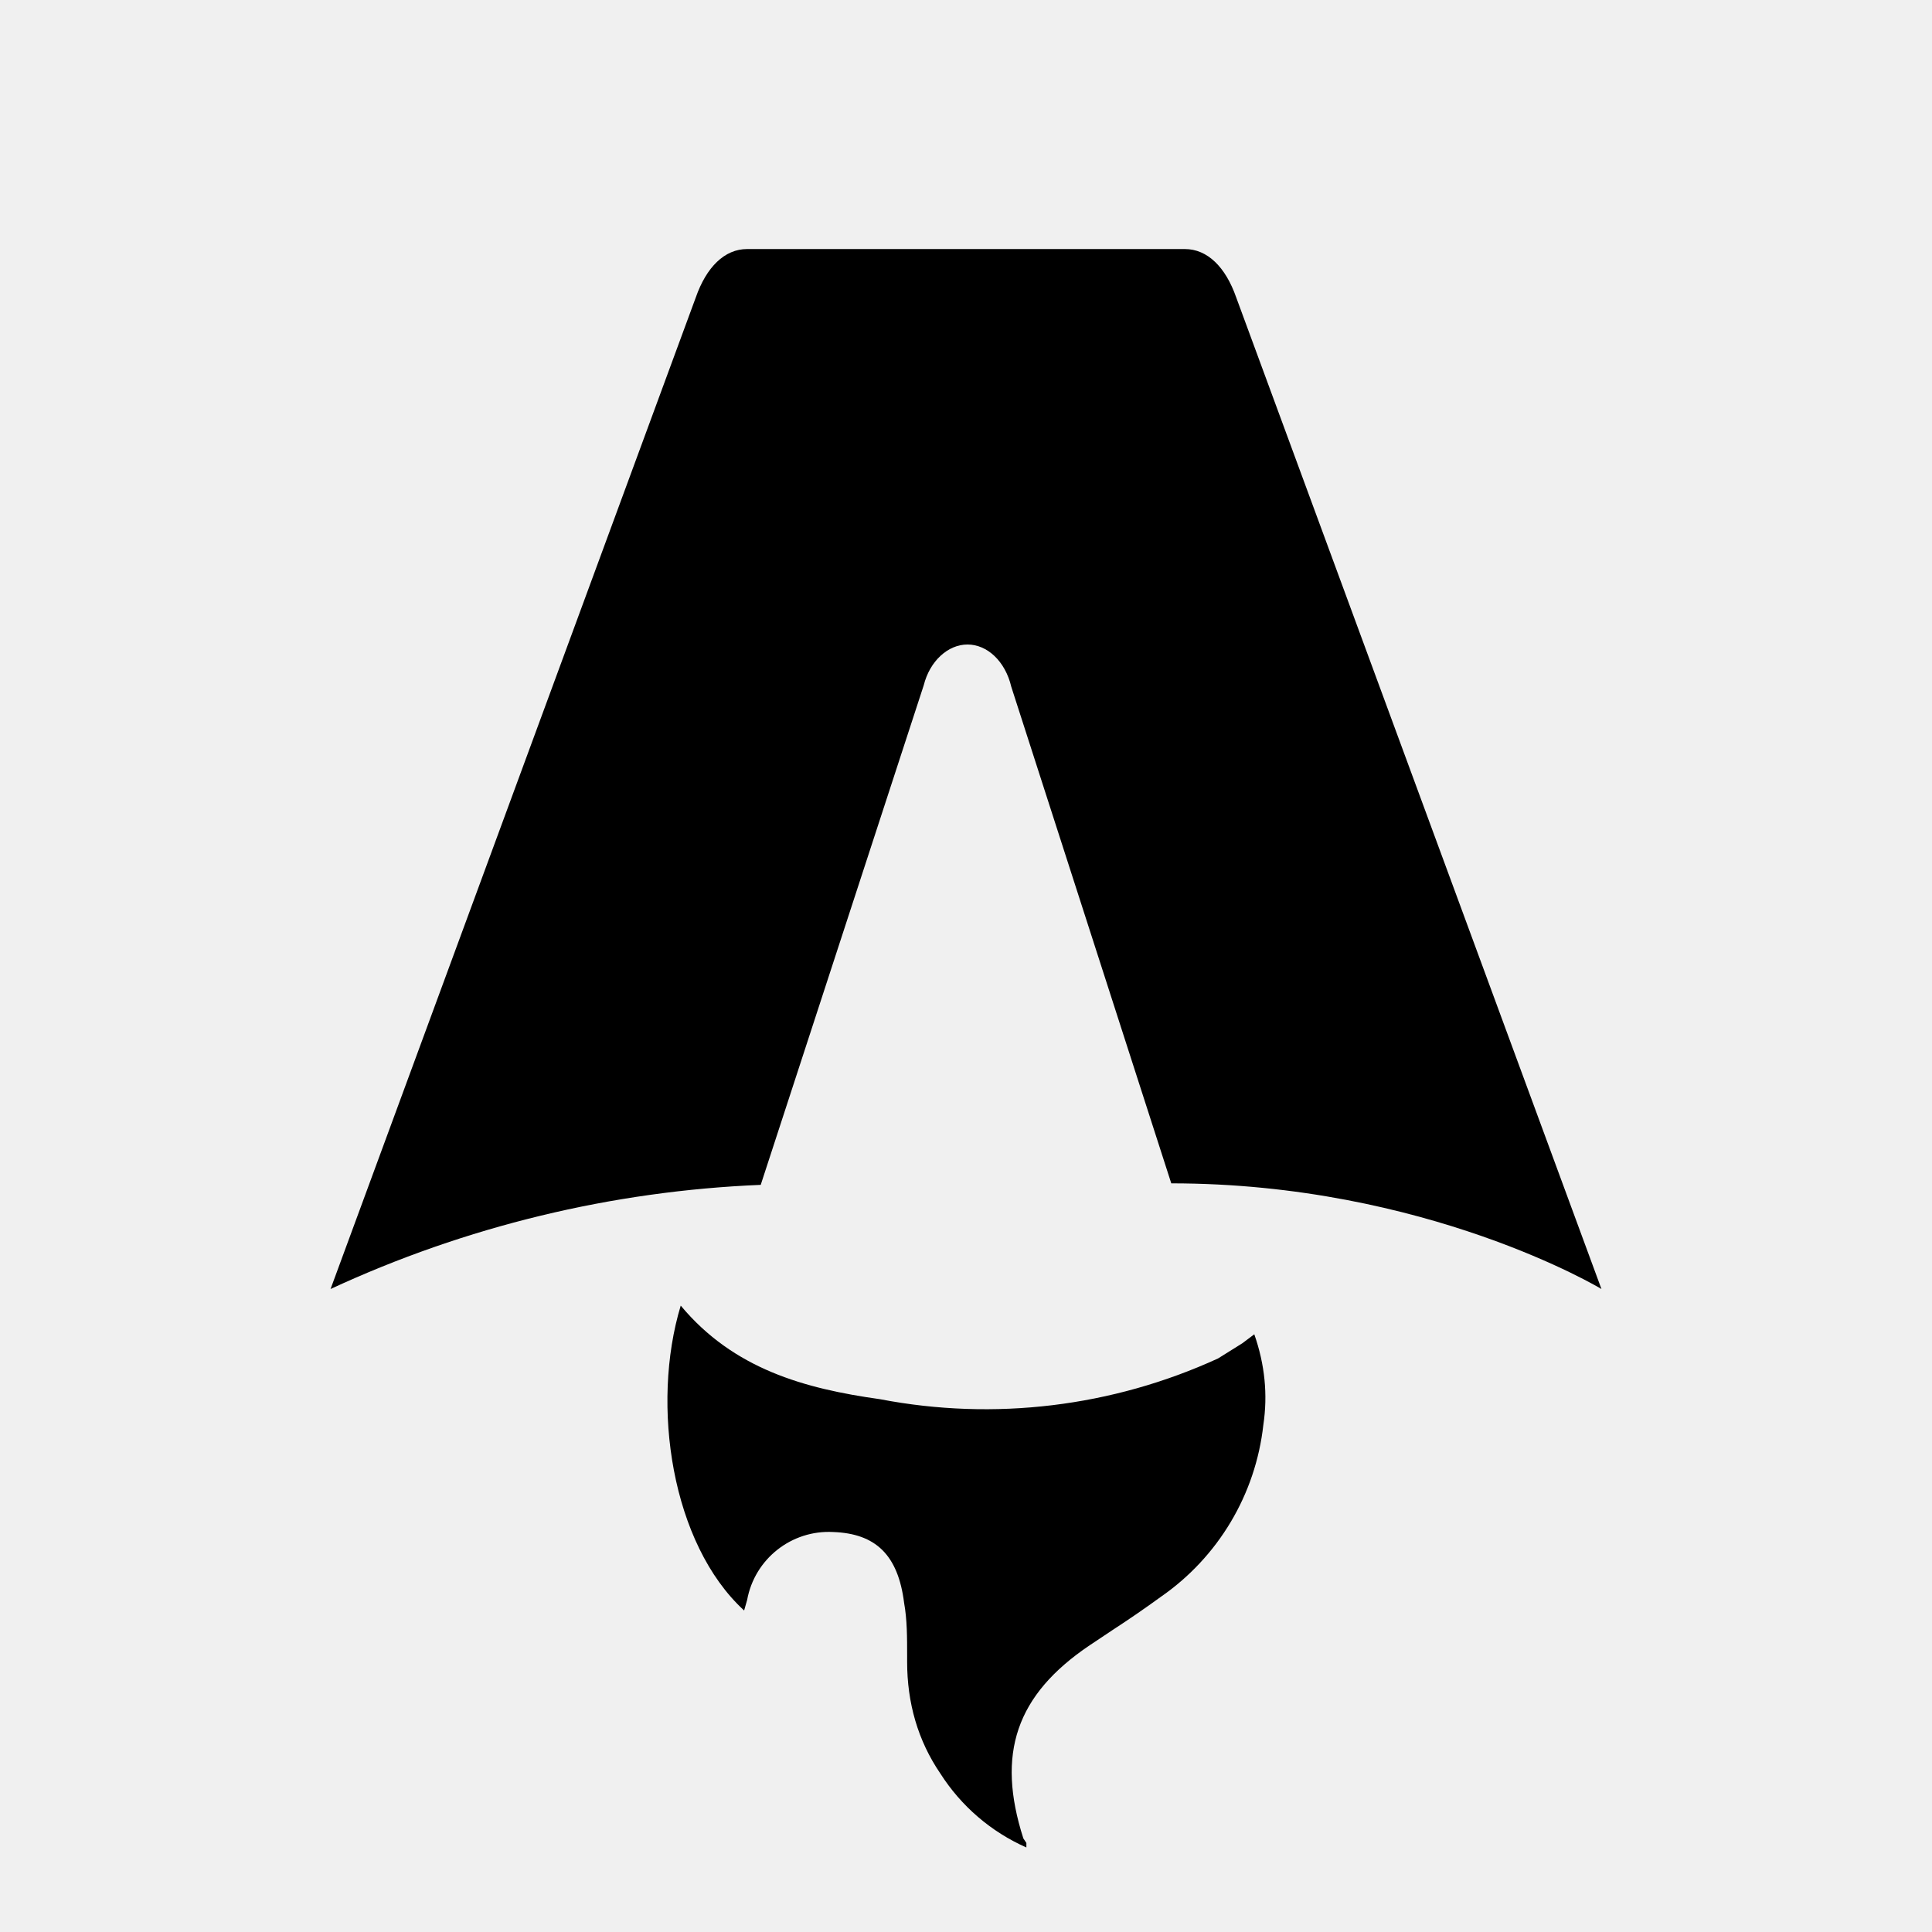
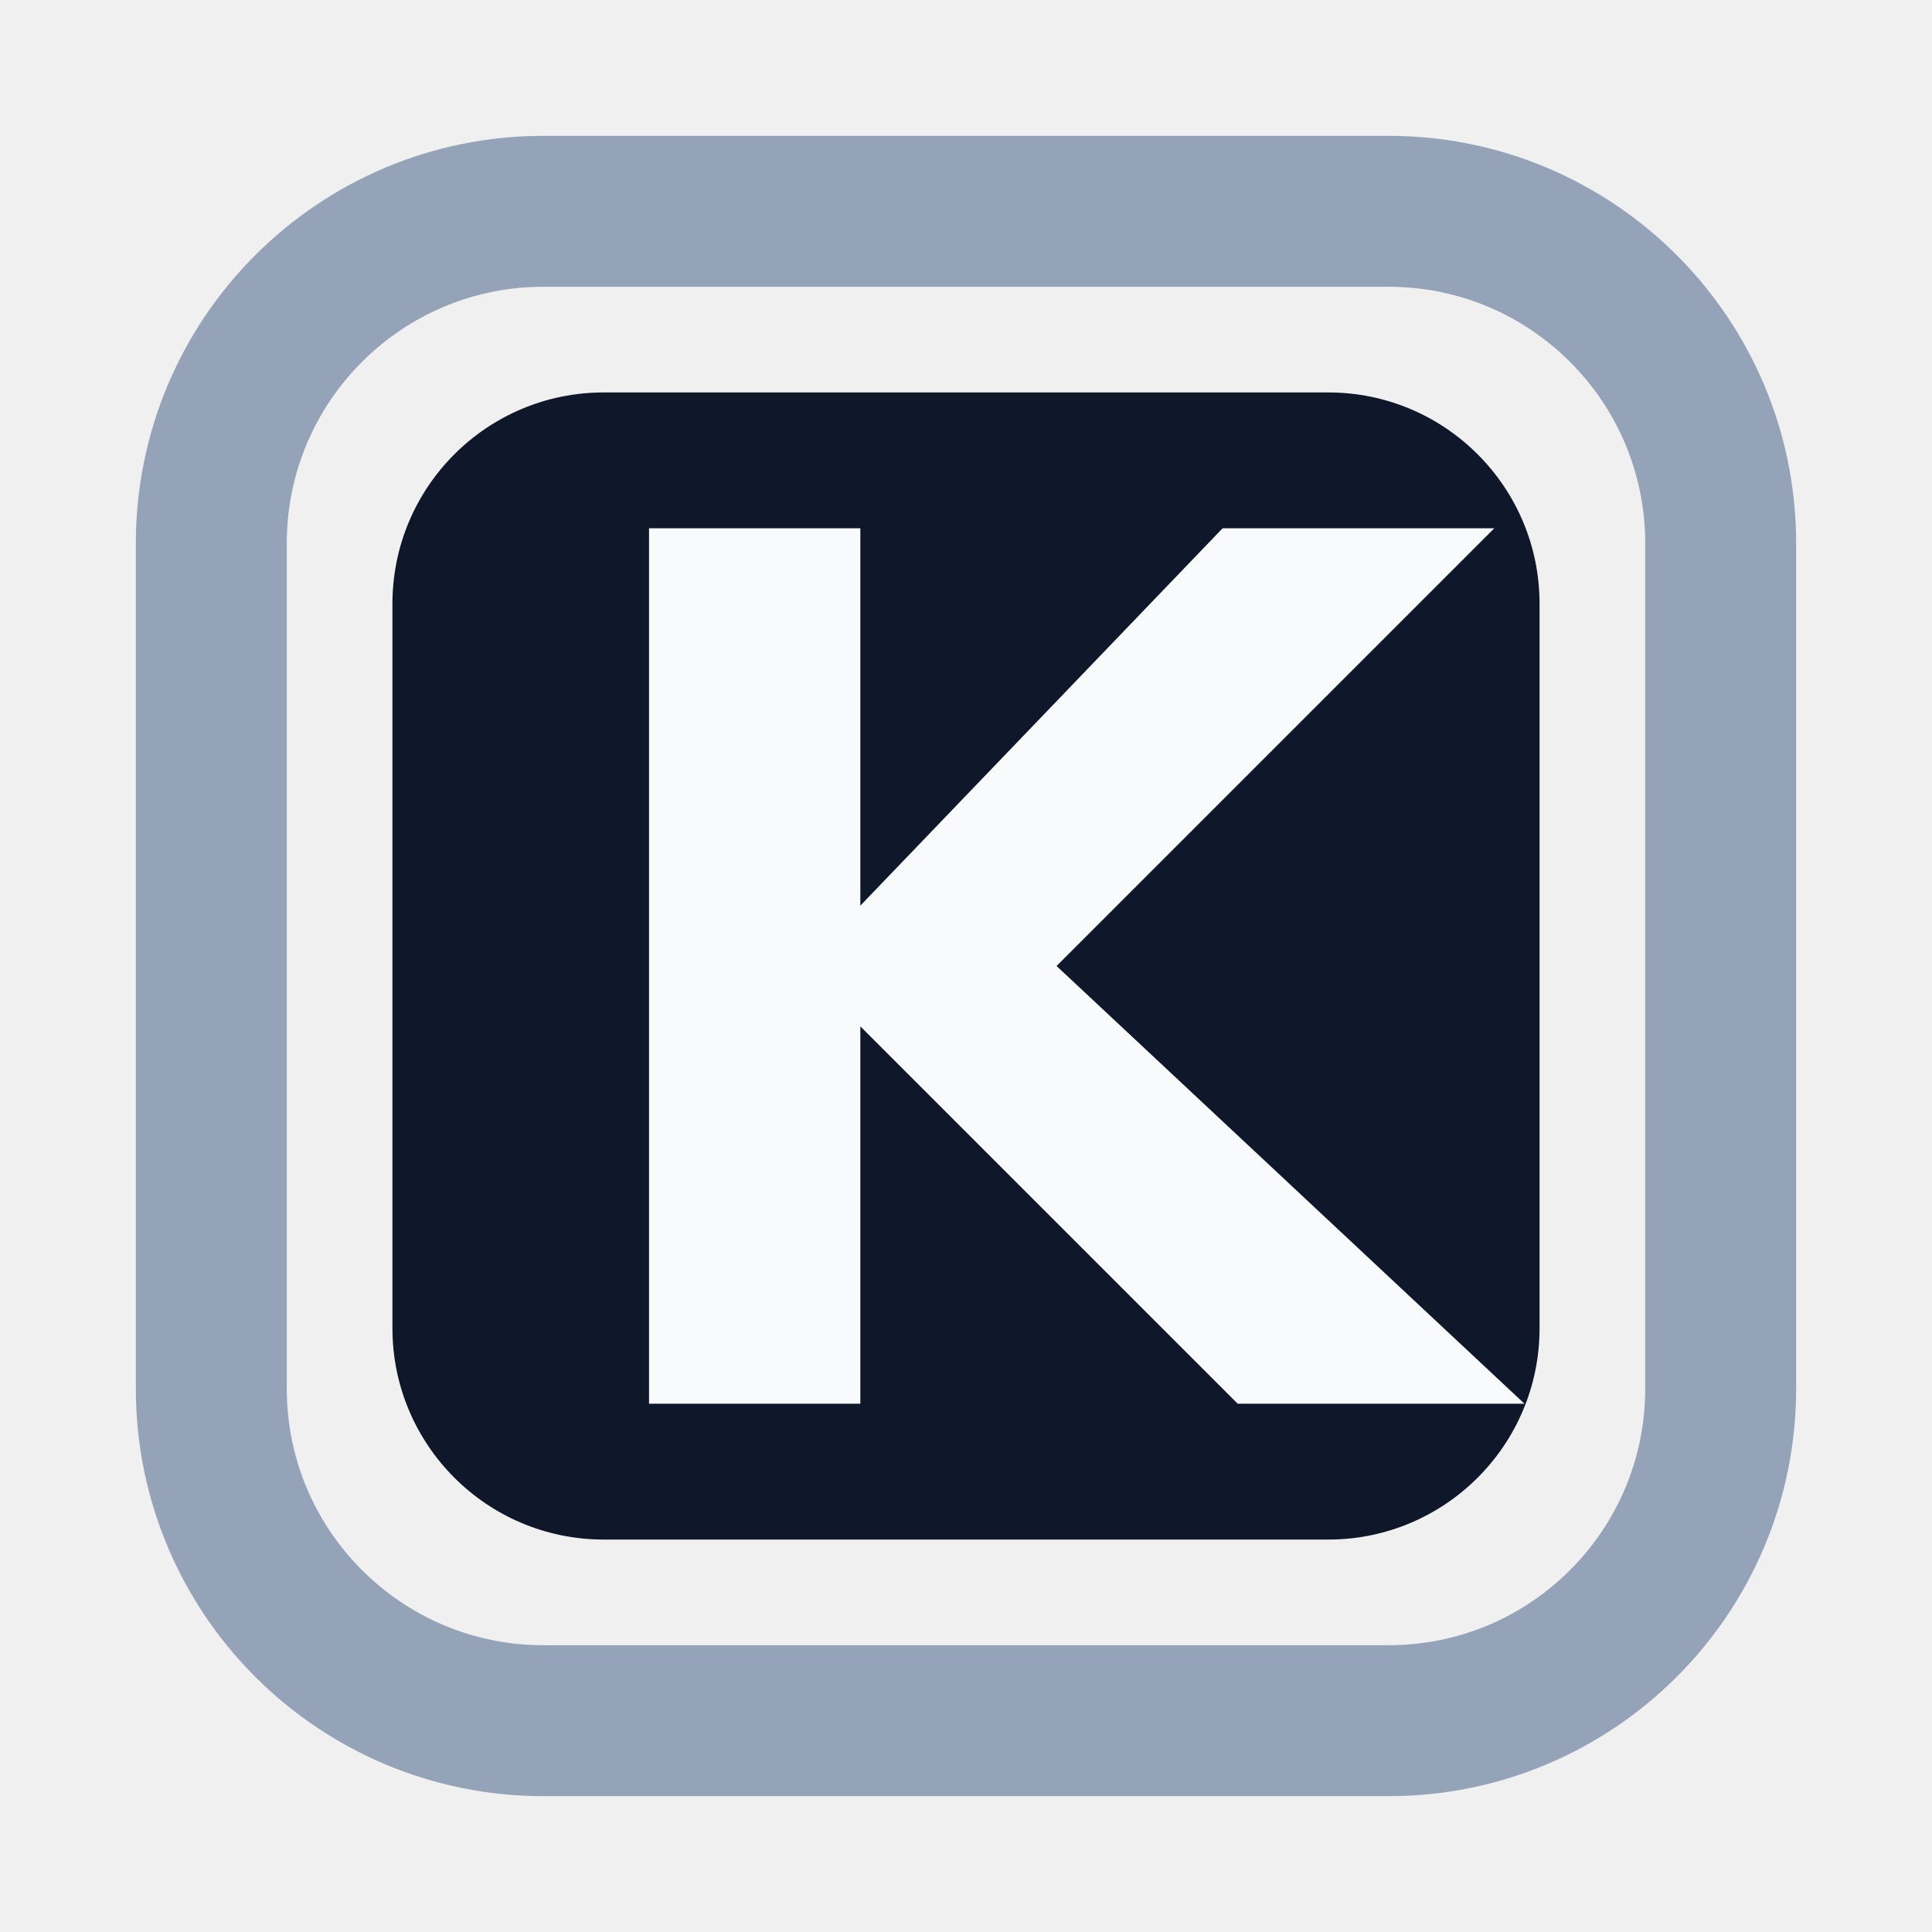
- <svg xmlns="http://www.w3.org/2000/svg" fill="none" viewBox="0 0 128 128">
-   <path d="M50.4 78.5a75.1 75.1 0 0 0-28.5 6.9l24.2-65.7c.7-2 1.9-3.2 3.4-3.2h29c1.5 0 2.7 1.2 3.4 3.2l24.2 65.7s-11.6-7-28.5-7L67 45.5c-.4-1.7-1.6-2.8-2.9-2.8-1.3 0-2.5 1.1-2.9 2.7L50.4 78.5Zm-1.1 28.2Zm-4.2-20.2c-2 6.6-.6 15.8 4.2 20.2a17.5 17.5 0 0 1 .2-.7 5.5 5.5 0 0 1 5.7-4.5c2.8.1 4.3 1.5 4.7 4.7.2 1.1.2 2.3.2 3.5v.4c0 2.7.7 5.2 2.2 7.4a13 13 0 0 0 5.7 4.9v-.3l-.2-.3c-1.8-5.6-.5-9.5 4.4-12.8l1.5-1a73 73 0 0 0 3.2-2.2 16 16 0 0 0 6.8-11.4c.3-2 .1-4-.6-6l-.8.6-1.6 1a37 37 0 0 1-22.4 2.7c-5-.7-9.7-2-13.2-6.2Z" />
+ <svg xmlns="http://www.w3.org/2000/svg" viewBox="0 0 128 128" role="img" aria-label="kaiwood">
+   <rect x="14" y="14" width="100" height="100" rx="22" fill="none" stroke="#94A3B8" stroke-width="10" />
+   <rect x="26" y="26" width="76" height="76" rx="14" fill="#0F172A" />
+   <path d="M43 35h14v25l24-25h18L70 64l31 29H82L57 68v25H43V35Z" fill="#F8FAFC" />
  <style>
-         path { fill: #000; }
-         @media (prefers-color-scheme: dark) {
-             path { fill: #FFF; }
-         }
-     </style>
+     @media (prefers-color-scheme: light) {
+       rect:first-child { stroke: #CBD5E1; }
+       rect:nth-child(2) { fill: #FFFFFF; }
+       path { fill: #0F172A; }
+     }
+   </style>
</svg>
